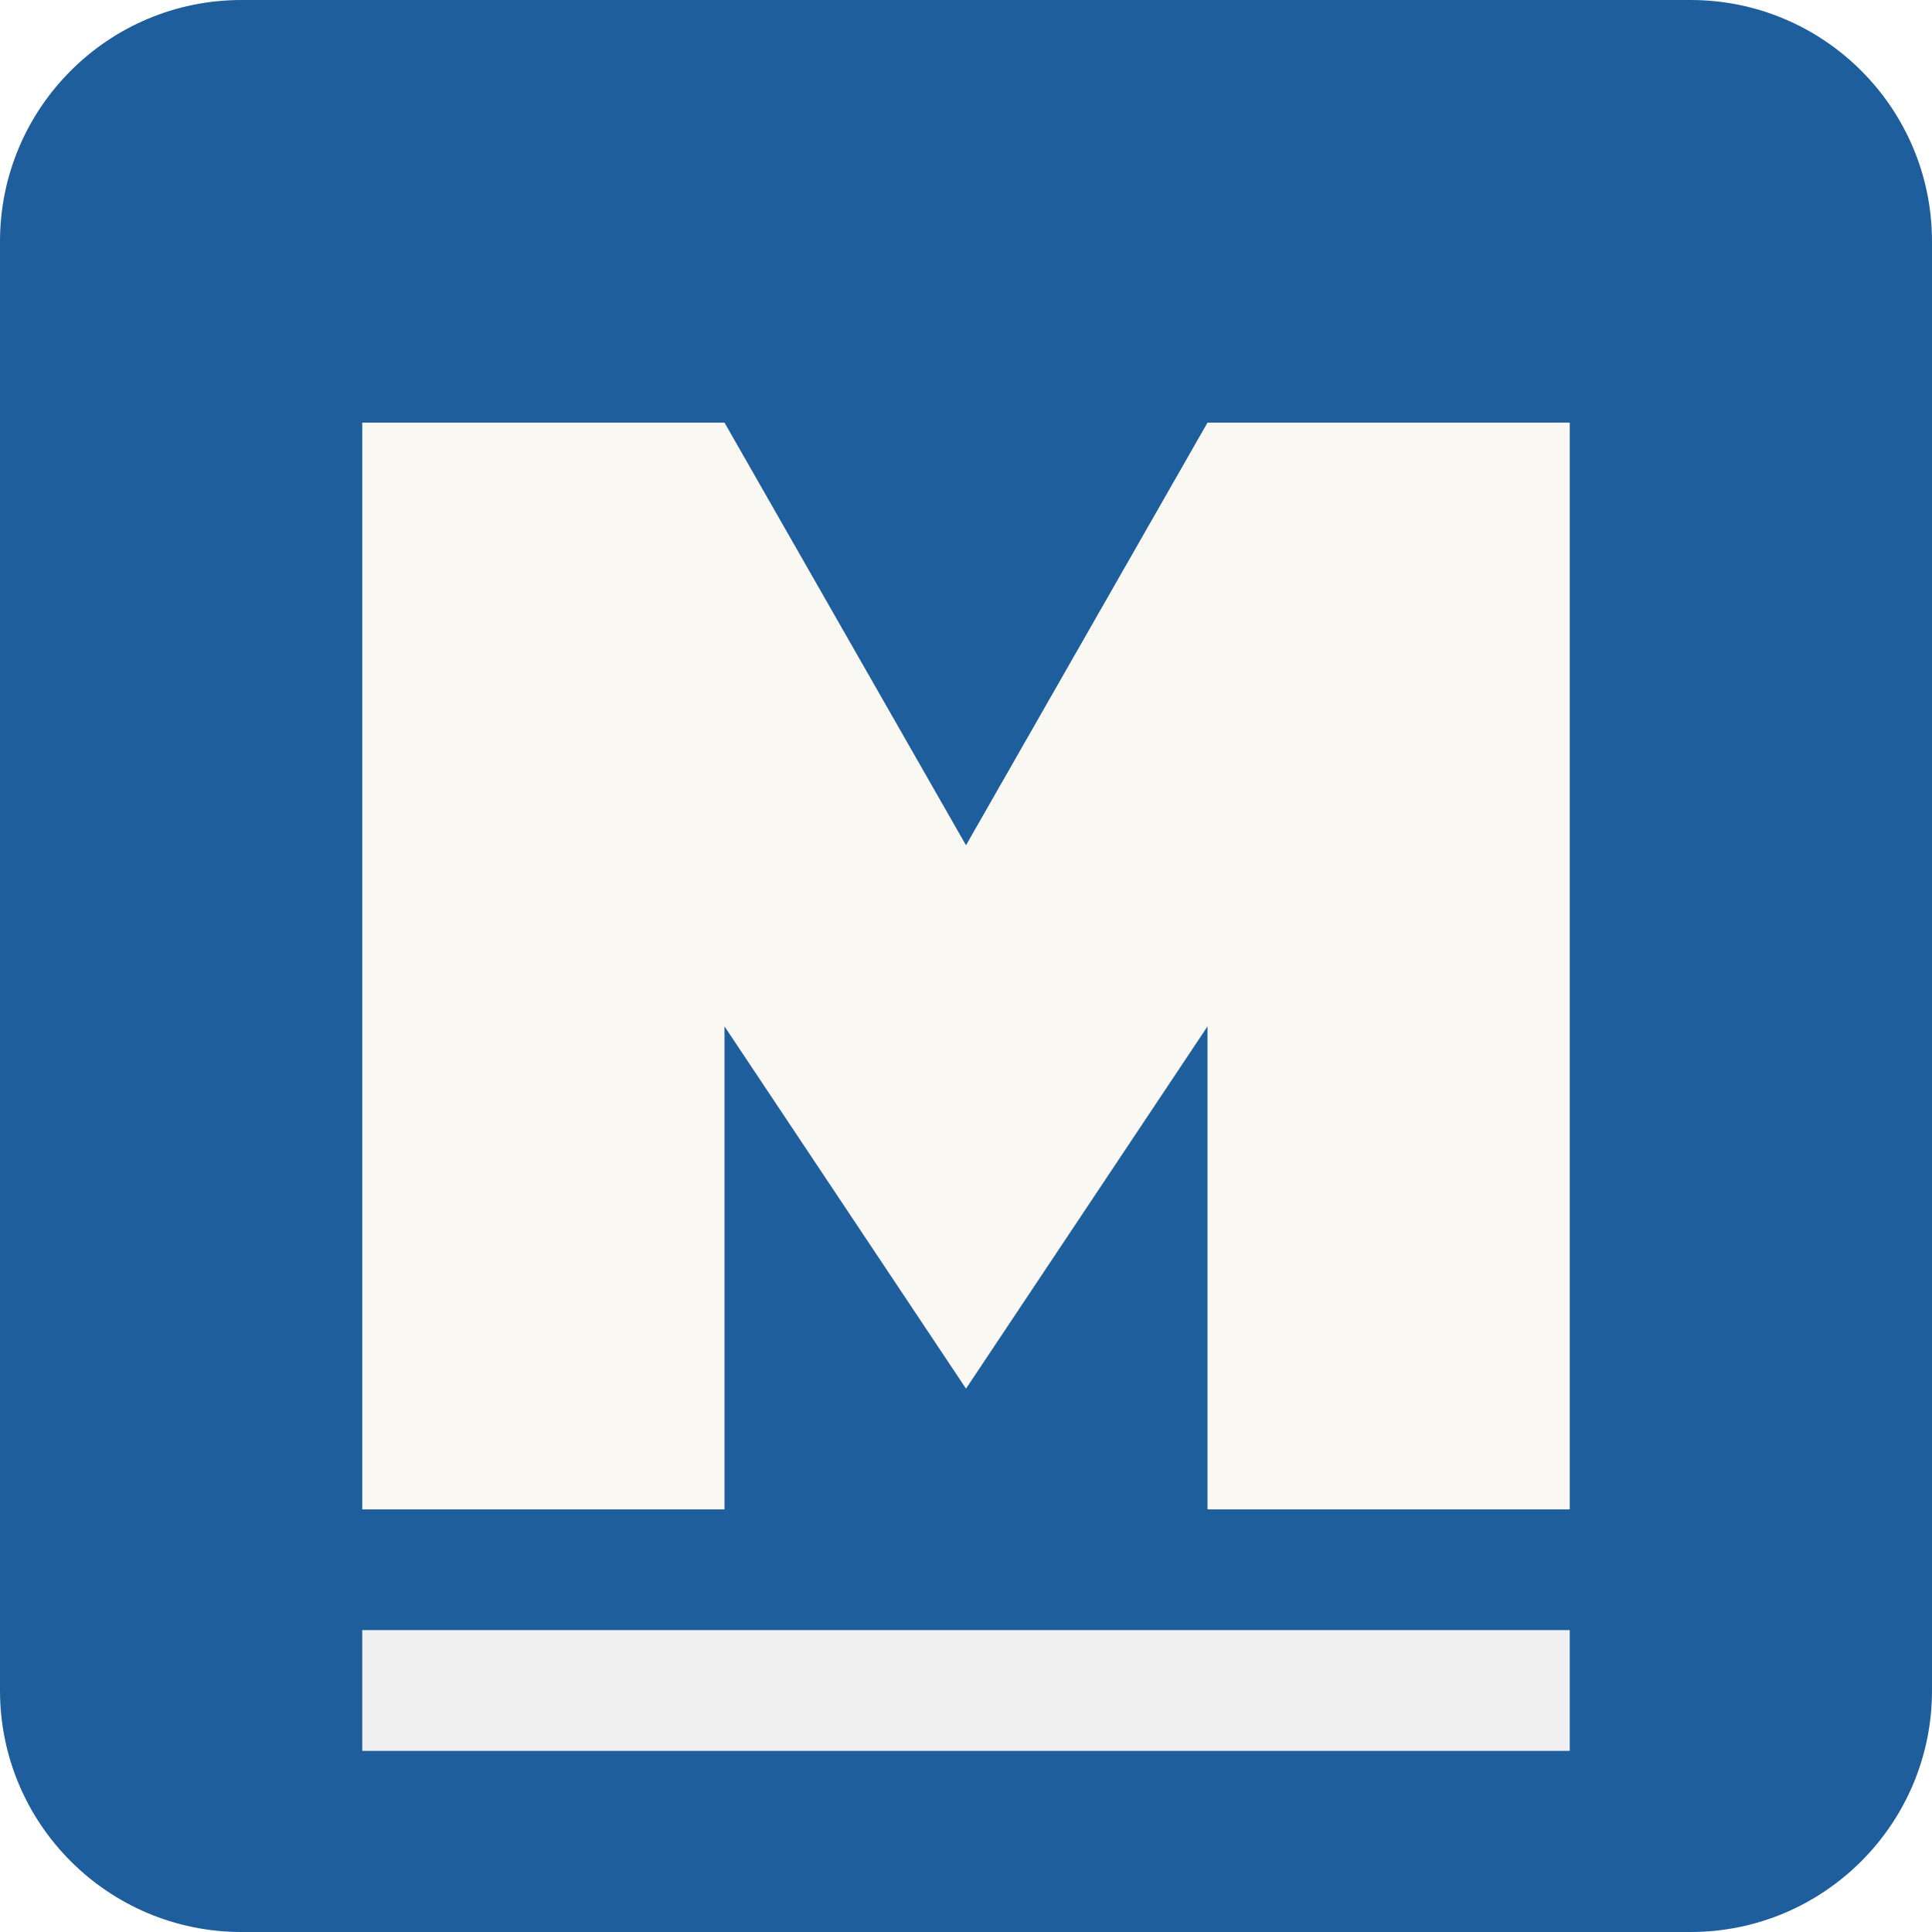
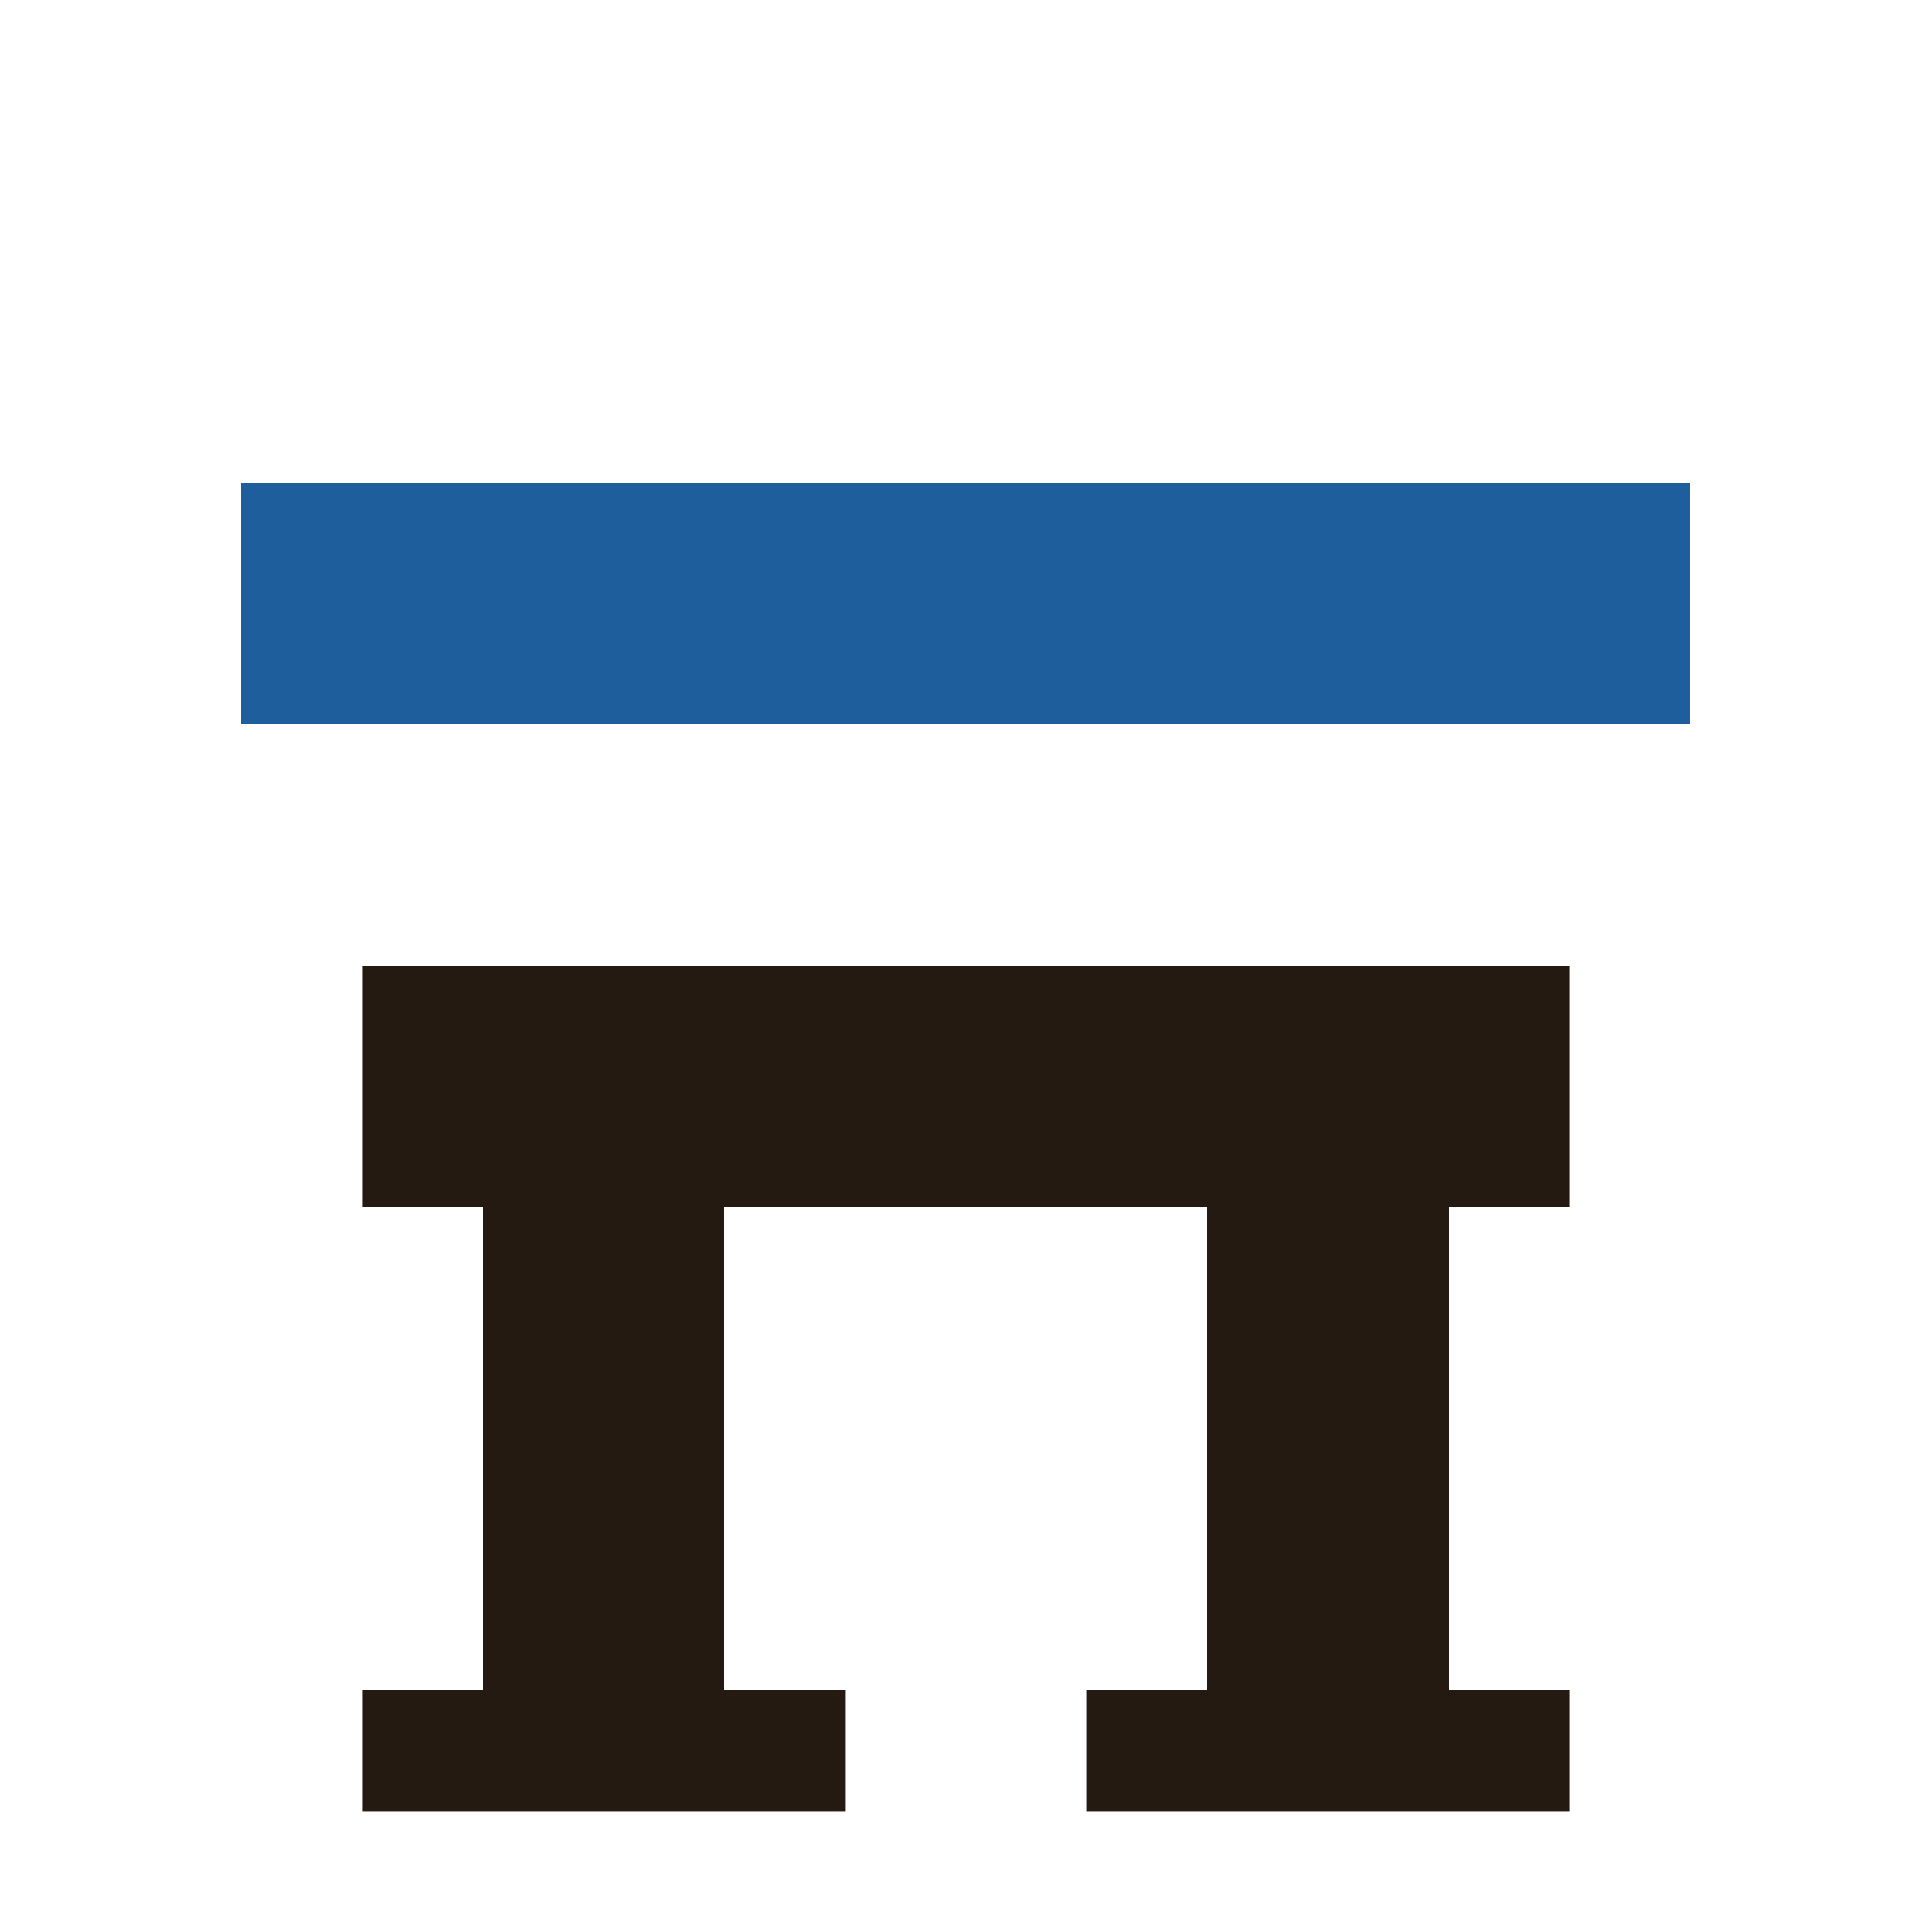
- <svg xmlns="http://www.w3.org/2000/svg" viewBox="0 0 32 32">
-   <rect width="32" height="32" rx="4" fill="#1F5E9C" />
-   <path d="M6 25V7h6l4 7 4-7h6v18h-6v-8l-4 6-4-6v8H6Z" fill="#FAF8F3" />
-   <path d="M7 28h18" stroke="#FAF8F3" stroke-width="2" stroke-linecap="square" opacity=".95" />
+ <svg xmlns="http://www.w3.org/2000/svg" viewBox="0 0 16 16" shape-rendering="crispEdges">
+   <style>
+     .bench { fill: #241A12; }
+     @media (prefers-color-scheme: dark) { .bench { fill: #FAF8F3; } }
+   </style>
+   <rect x="2" y="4" width="12" height="2" fill="#1F5E9C" />
+   <rect class="bench" x="3" y="8" width="10" height="2" />
+   <rect class="bench" x="4" y="10" width="2" height="4" />
+   <rect class="bench" x="10" y="10" width="2" height="4" />
+   <rect class="bench" x="3" y="14" width="4" height="1" />
+   <rect class="bench" x="9" y="14" width="4" height="1" />
</svg>
